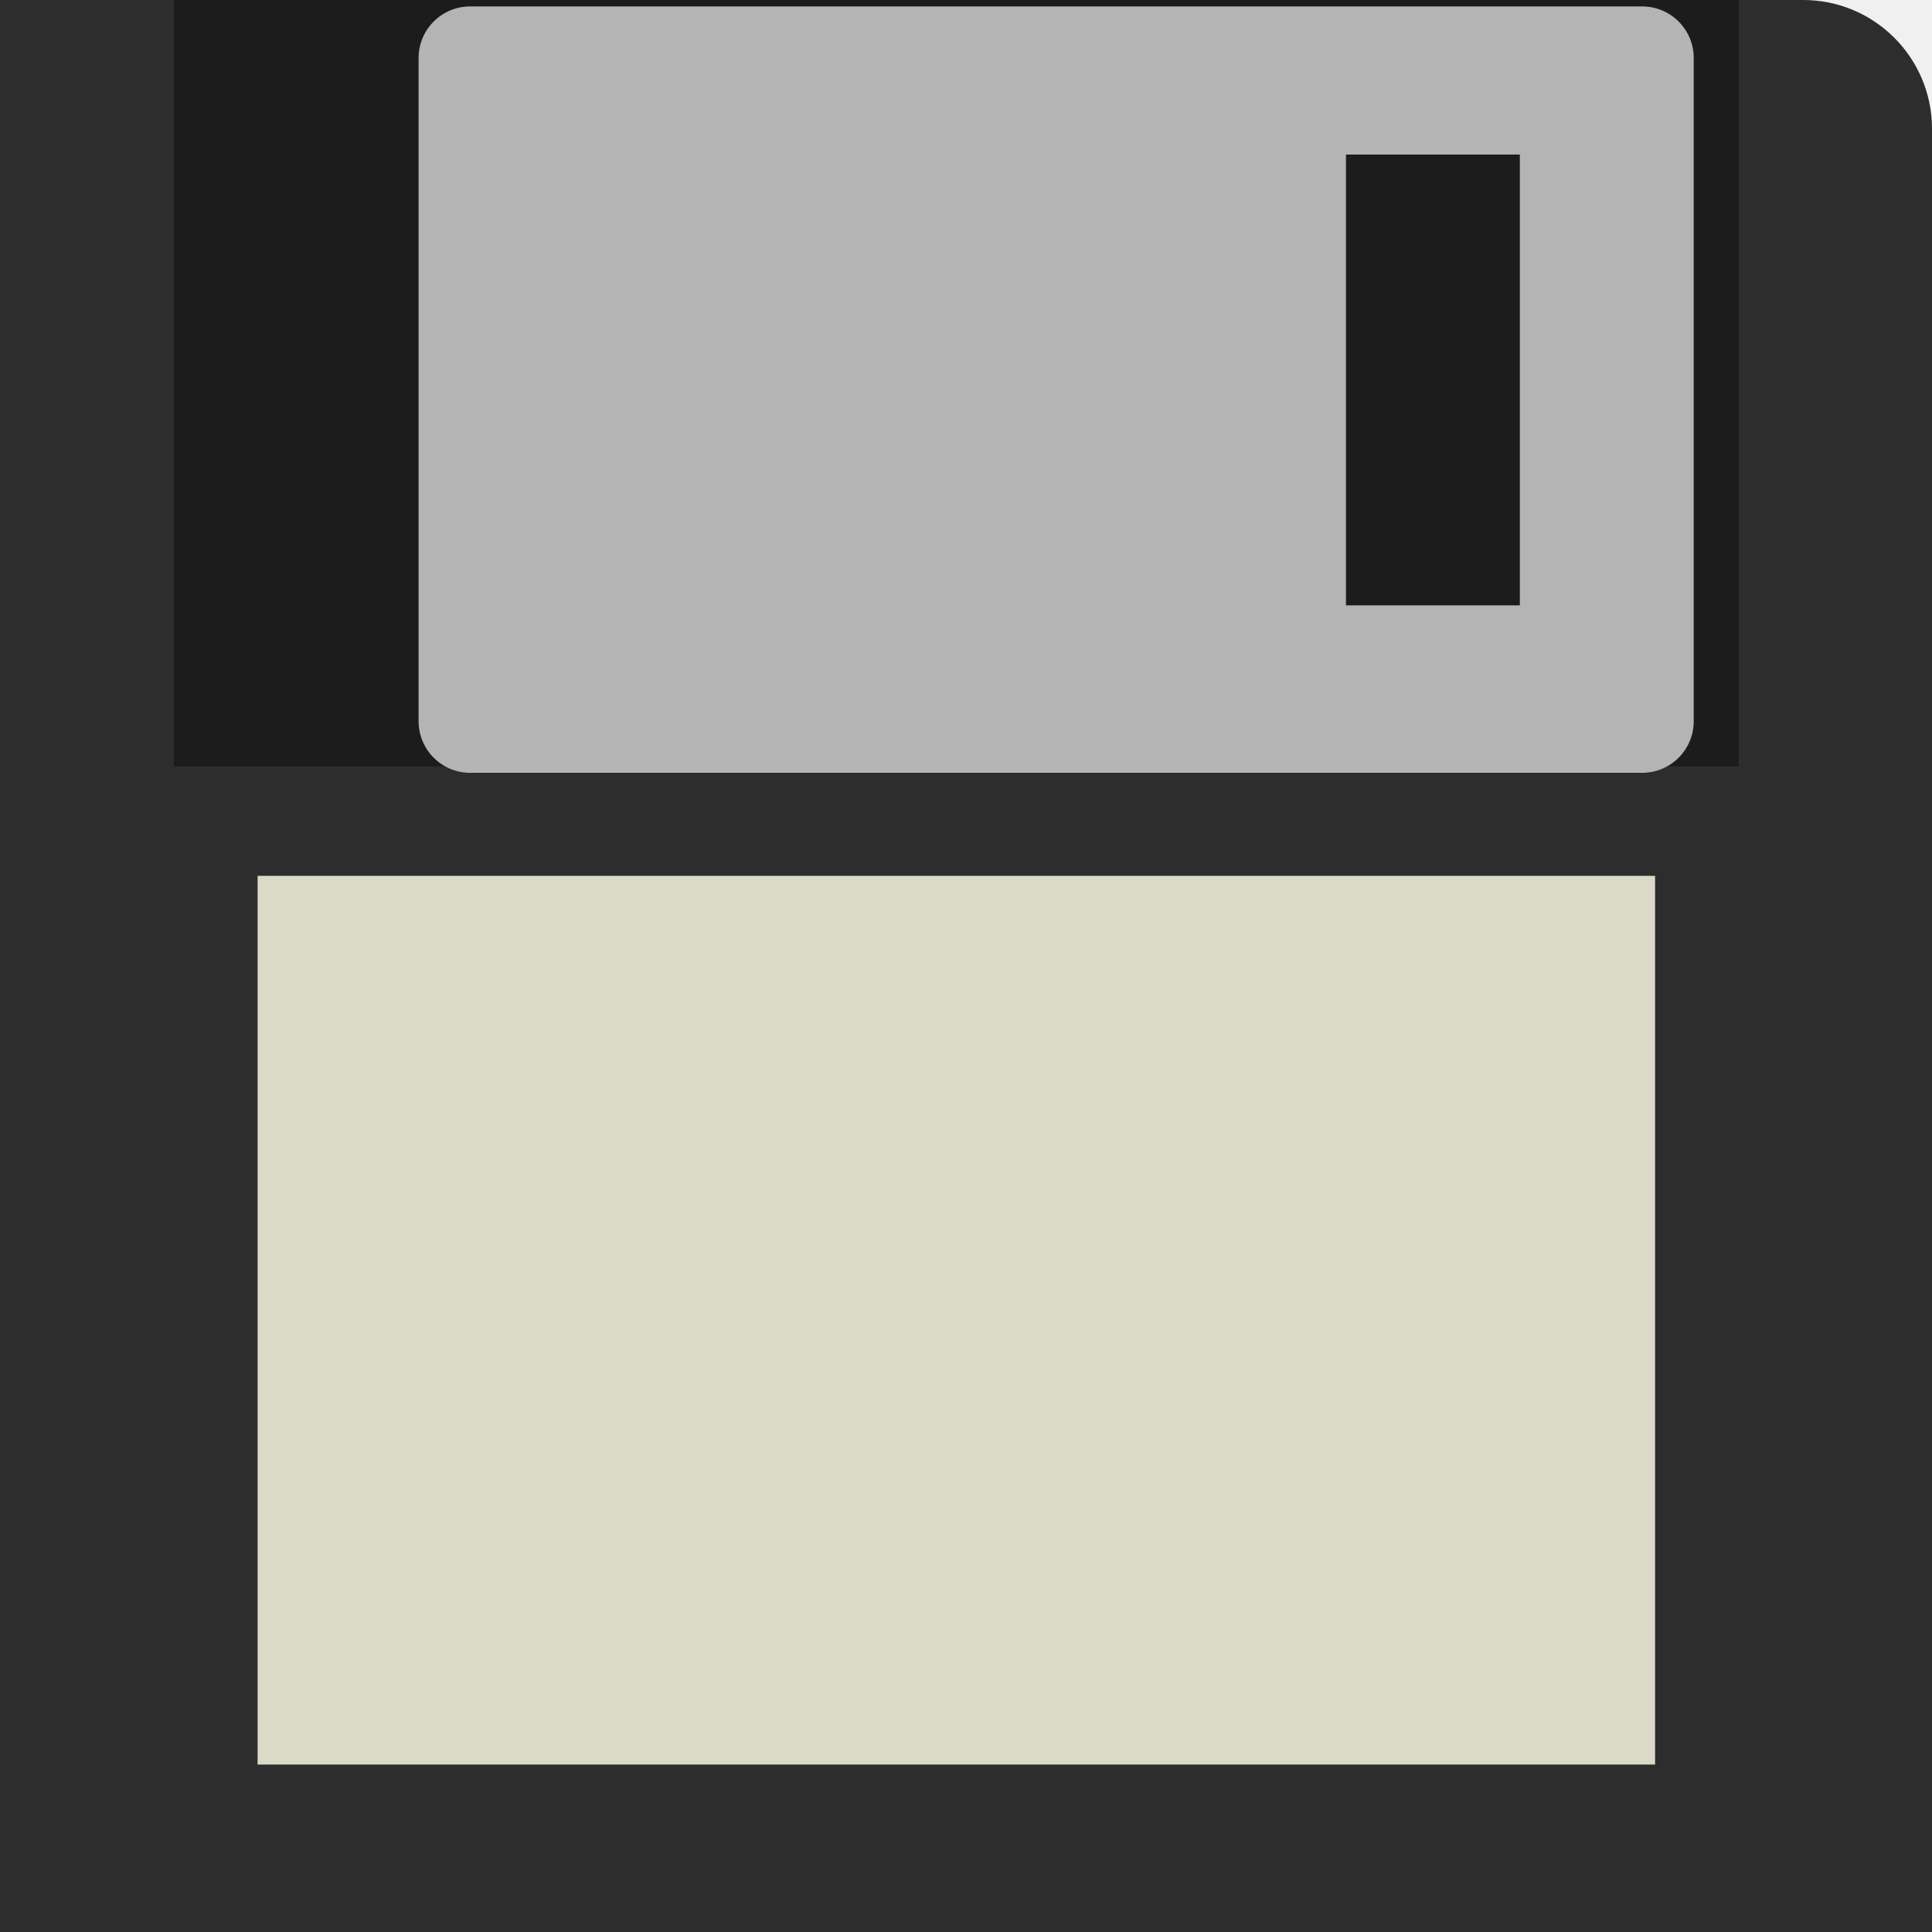
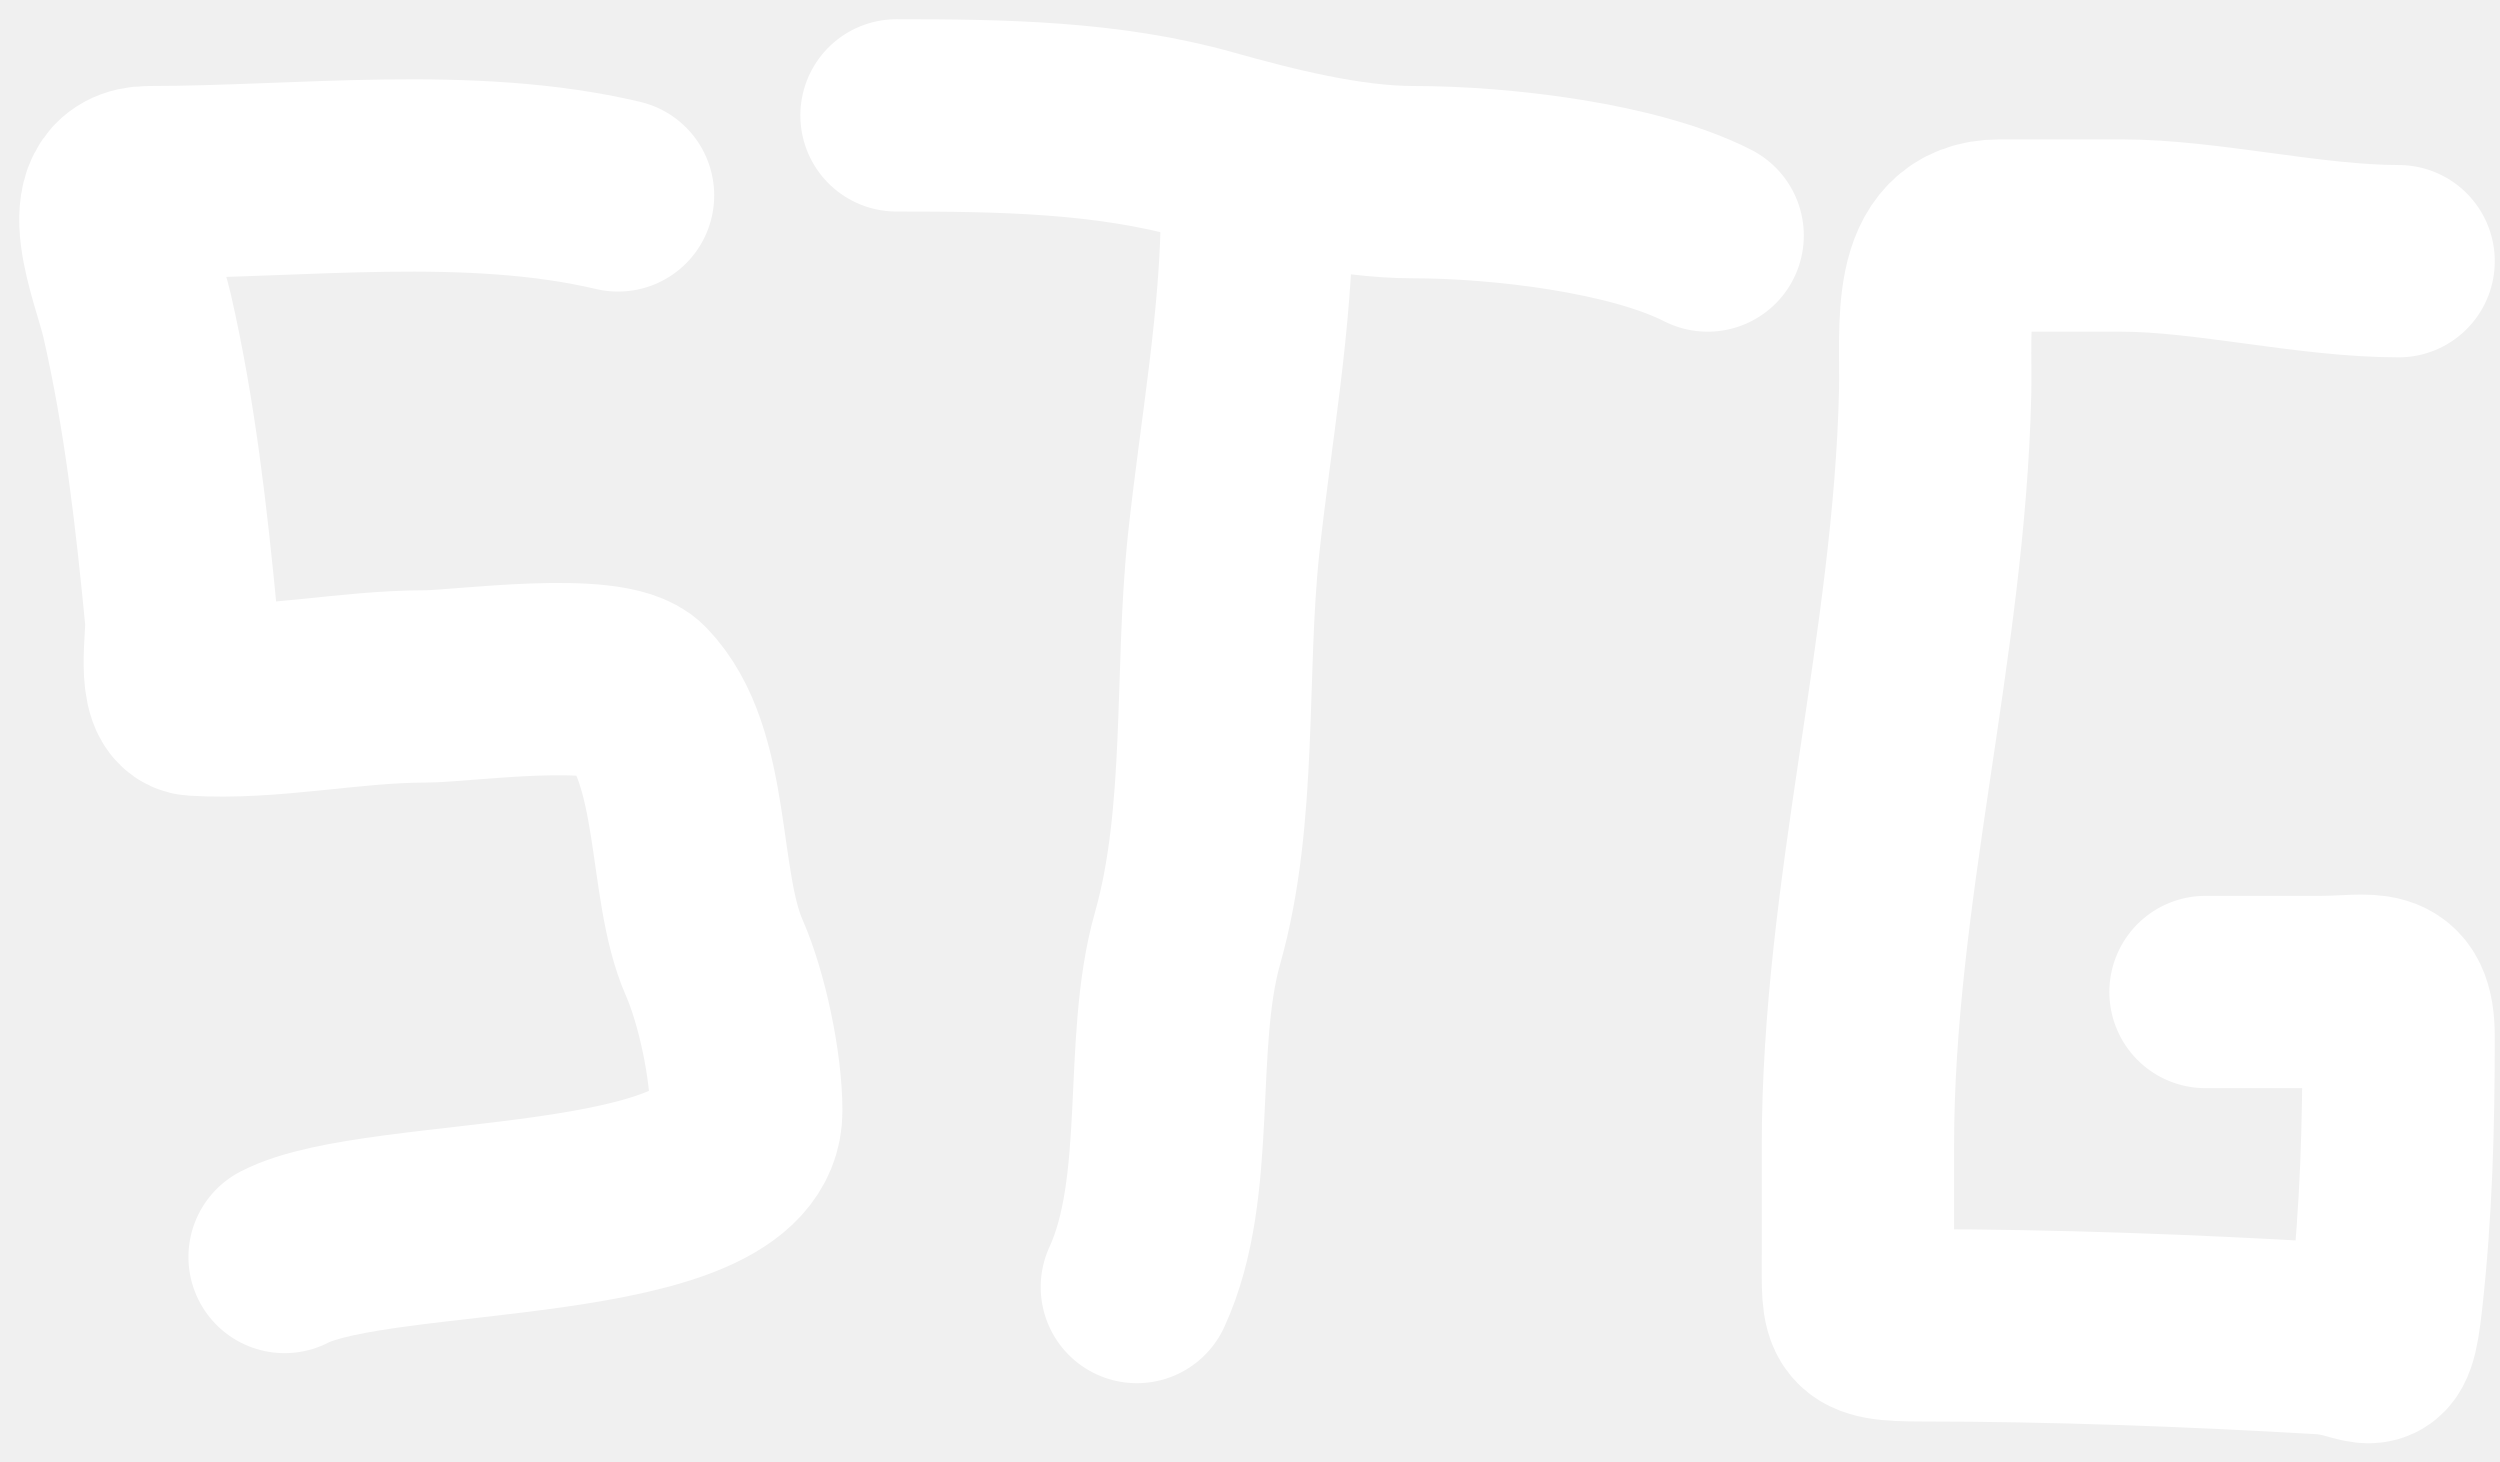
- <svg xmlns="http://www.w3.org/2000/svg" width="300" height="300" viewBox="0 0 300 300" fill="none">
-   <path d="M0 0H280C291.046 0 300 8.954 300 20V300H0V0Z" fill="#2D2D2D" />
-   <rect x="27" width="243" height="119" fill="#1C1C1C" />
-   <rect x="65" y="1" width="198" height="119" rx="8" fill="#B4B4B4" />
-   <rect x="209" y="24" width="27" height="70" fill="#1C1C1C" />
-   <rect x="40" y="136" width="217" height="138" fill="#DBD9C8" />
+ <svg xmlns="http://www.w3.org/2000/svg" width="65" height="38" viewBox="0 0 65 38" fill="none">
+   <path d="M16.069 5.081C12.214 4.17 7.827 4.736 3.879 4.736C2.264 4.736 3.321 7.144 3.564 8.206C4.16 10.806 4.457 13.455 4.713 16.102C4.753 16.522 4.455 18.155 5.065 18.192C7.063 18.313 9.063 17.847 11.067 17.847C11.986 17.847 15.839 17.302 16.569 18.058C18.119 19.661 17.729 22.986 18.57 24.9C19.036 25.963 19.403 27.716 19.403 28.887C19.403 32.093 9.883 31.397 7.399 32.682" stroke="white" stroke-width="5" stroke-linecap="round" />
+   <path d="M32.682 5.343C32.682 8.273 32.127 11.228 31.814 14.152C31.459 17.478 31.781 21.205 30.877 24.391C30.09 27.165 30.761 30.854 29.558 33.463" stroke="white" stroke-width="5" stroke-linecap="round" />
+   <path d="M23.309 3C26.008 3 28.784 3.036 31.397 3.771C33.038 4.233 35.025 4.736 36.745 4.736C39.001 4.736 42.464 5.137 44.399 6.124" stroke="white" stroke-width="5" stroke-linecap="round" />
+   <path d="M62.364 6.791C60.058 6.791 57.36 6.124 55.168 6.124C54.108 6.124 53.048 6.124 51.988 6.124C50.02 6.124 50.352 8.514 50.314 10.199C50.163 16.794 48.306 23.235 48.306 29.792C48.306 30.737 48.306 31.681 48.306 32.626C48.306 34.28 48.204 34.459 49.979 34.459C53.348 34.459 56.947 34.593 60.356 34.792C61.678 34.87 61.84 35.664 62.048 33.792C62.304 31.502 62.364 29.281 62.364 26.959C62.364 25.452 61.652 25.792 60.356 25.792C59.352 25.792 58.348 25.792 57.343 25.792" stroke="white" stroke-width="5" stroke-linecap="round" />
</svg>
